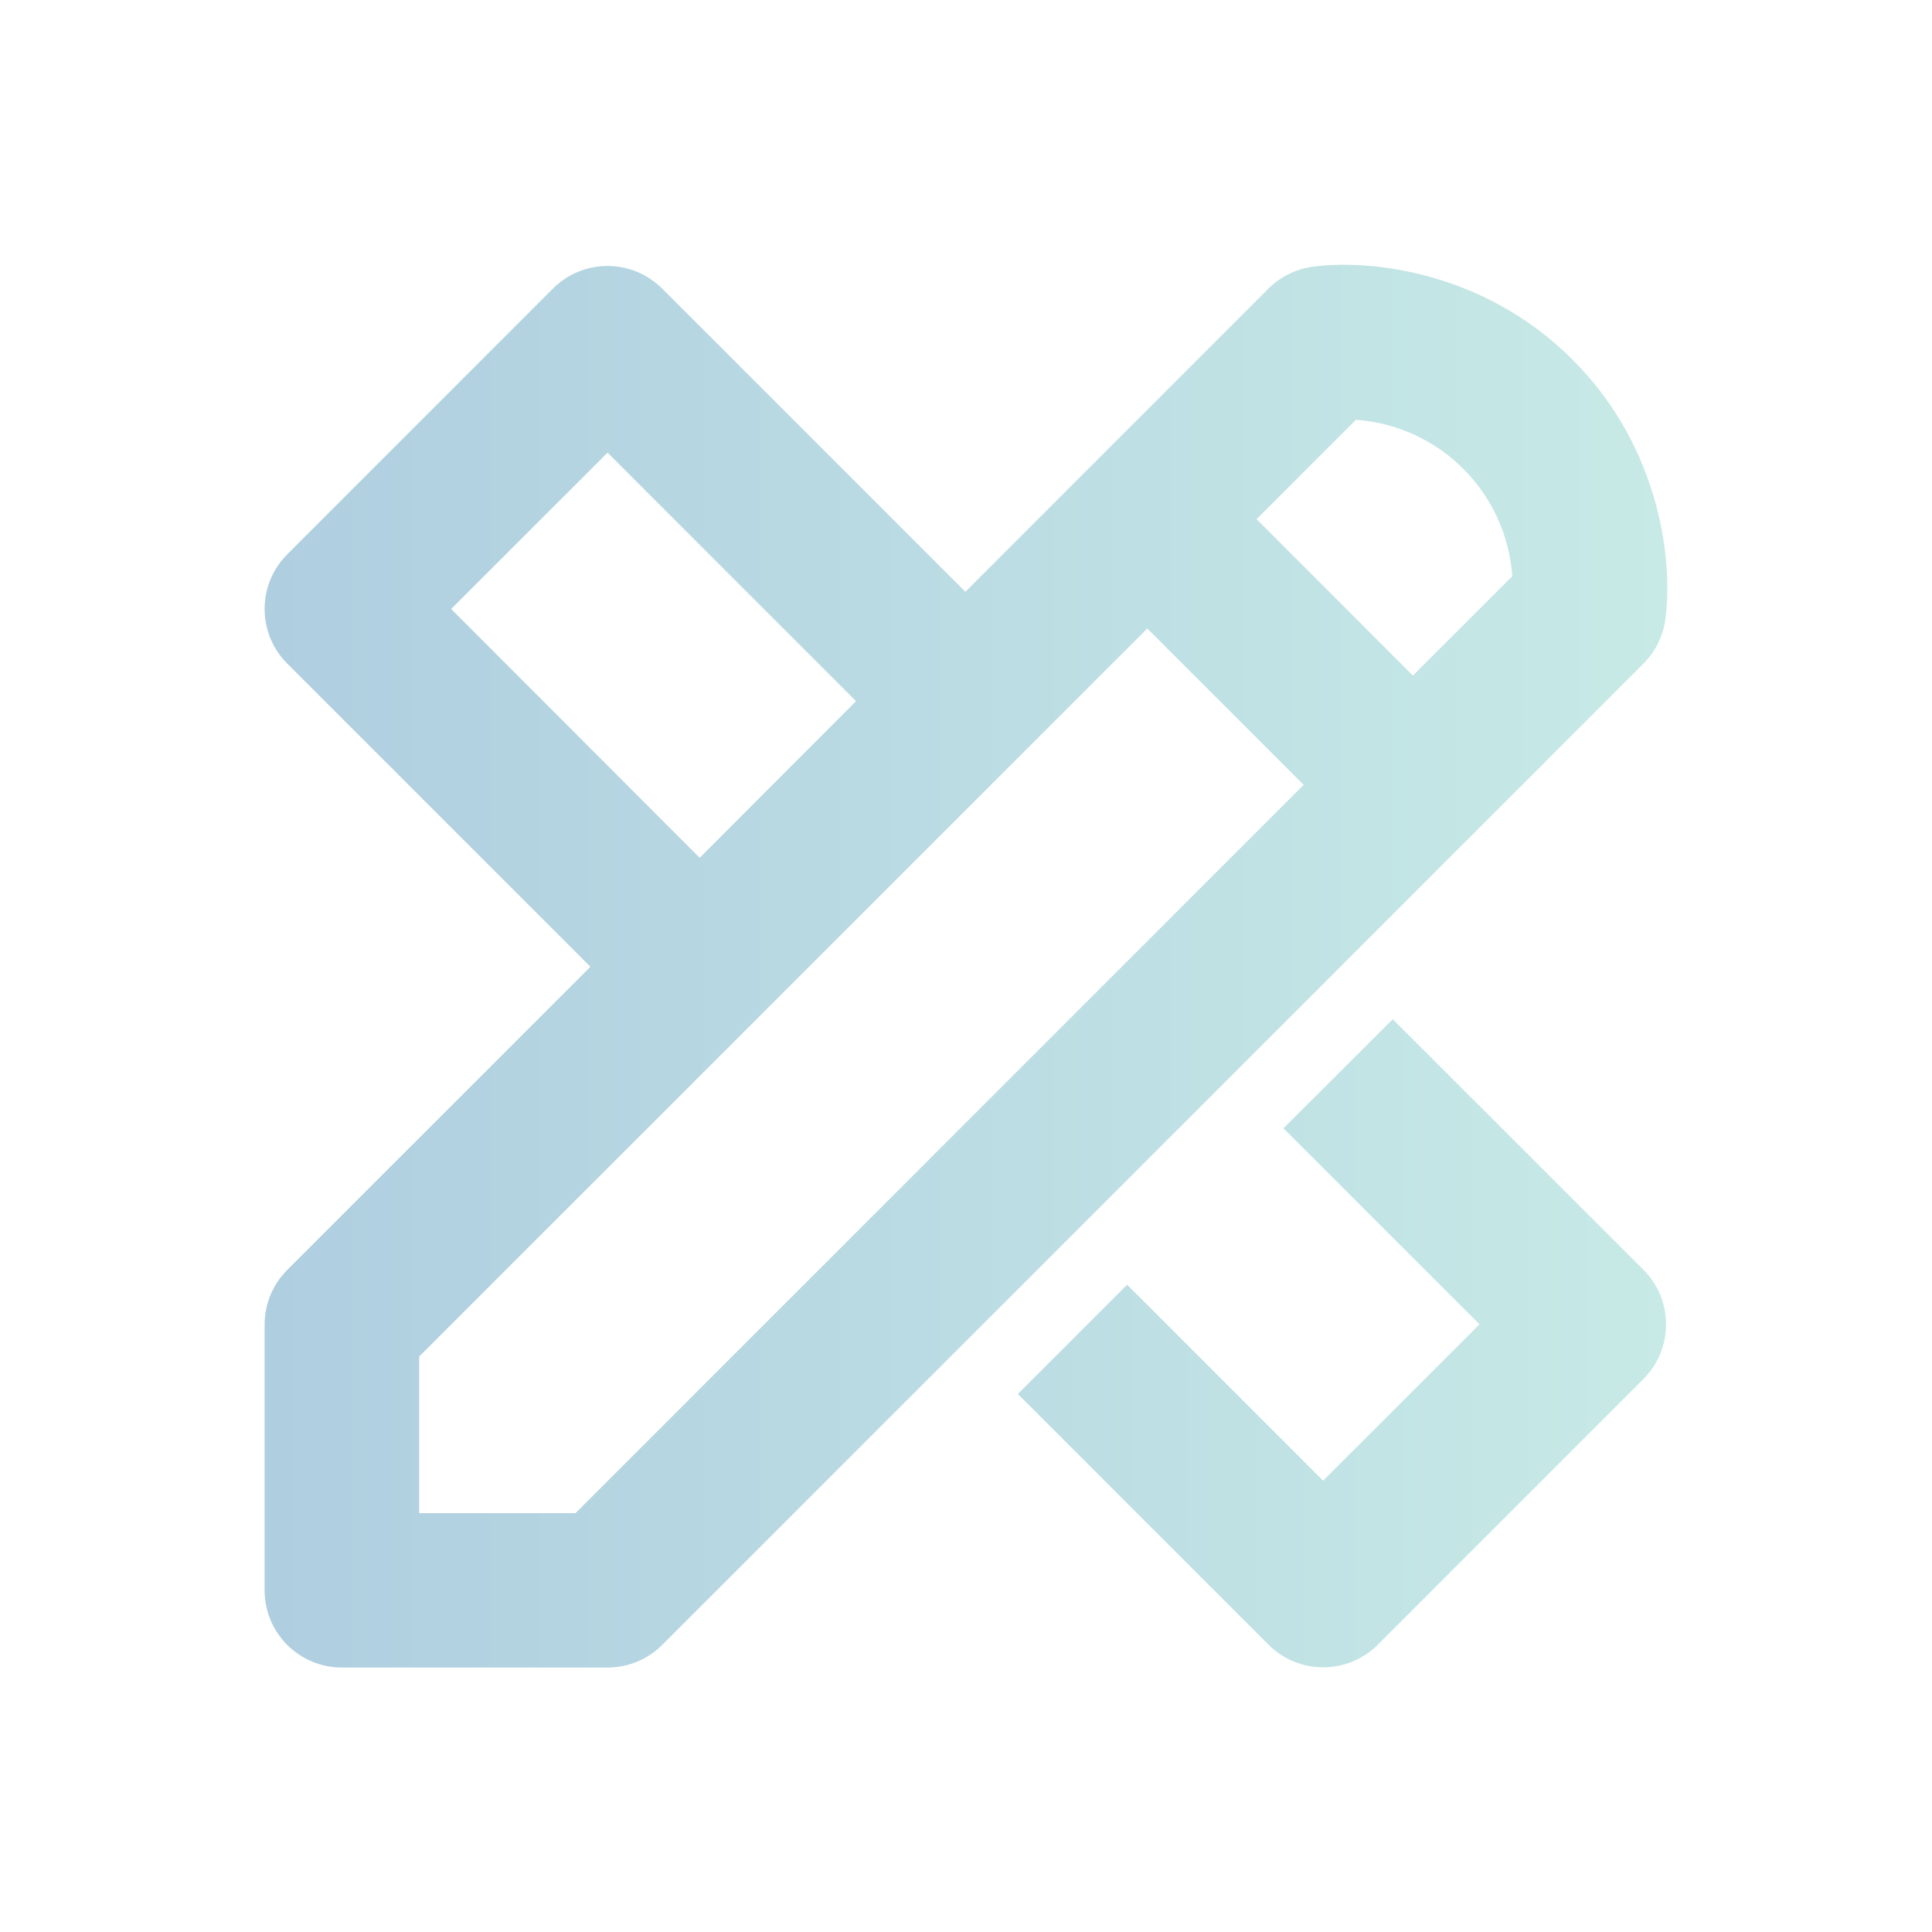
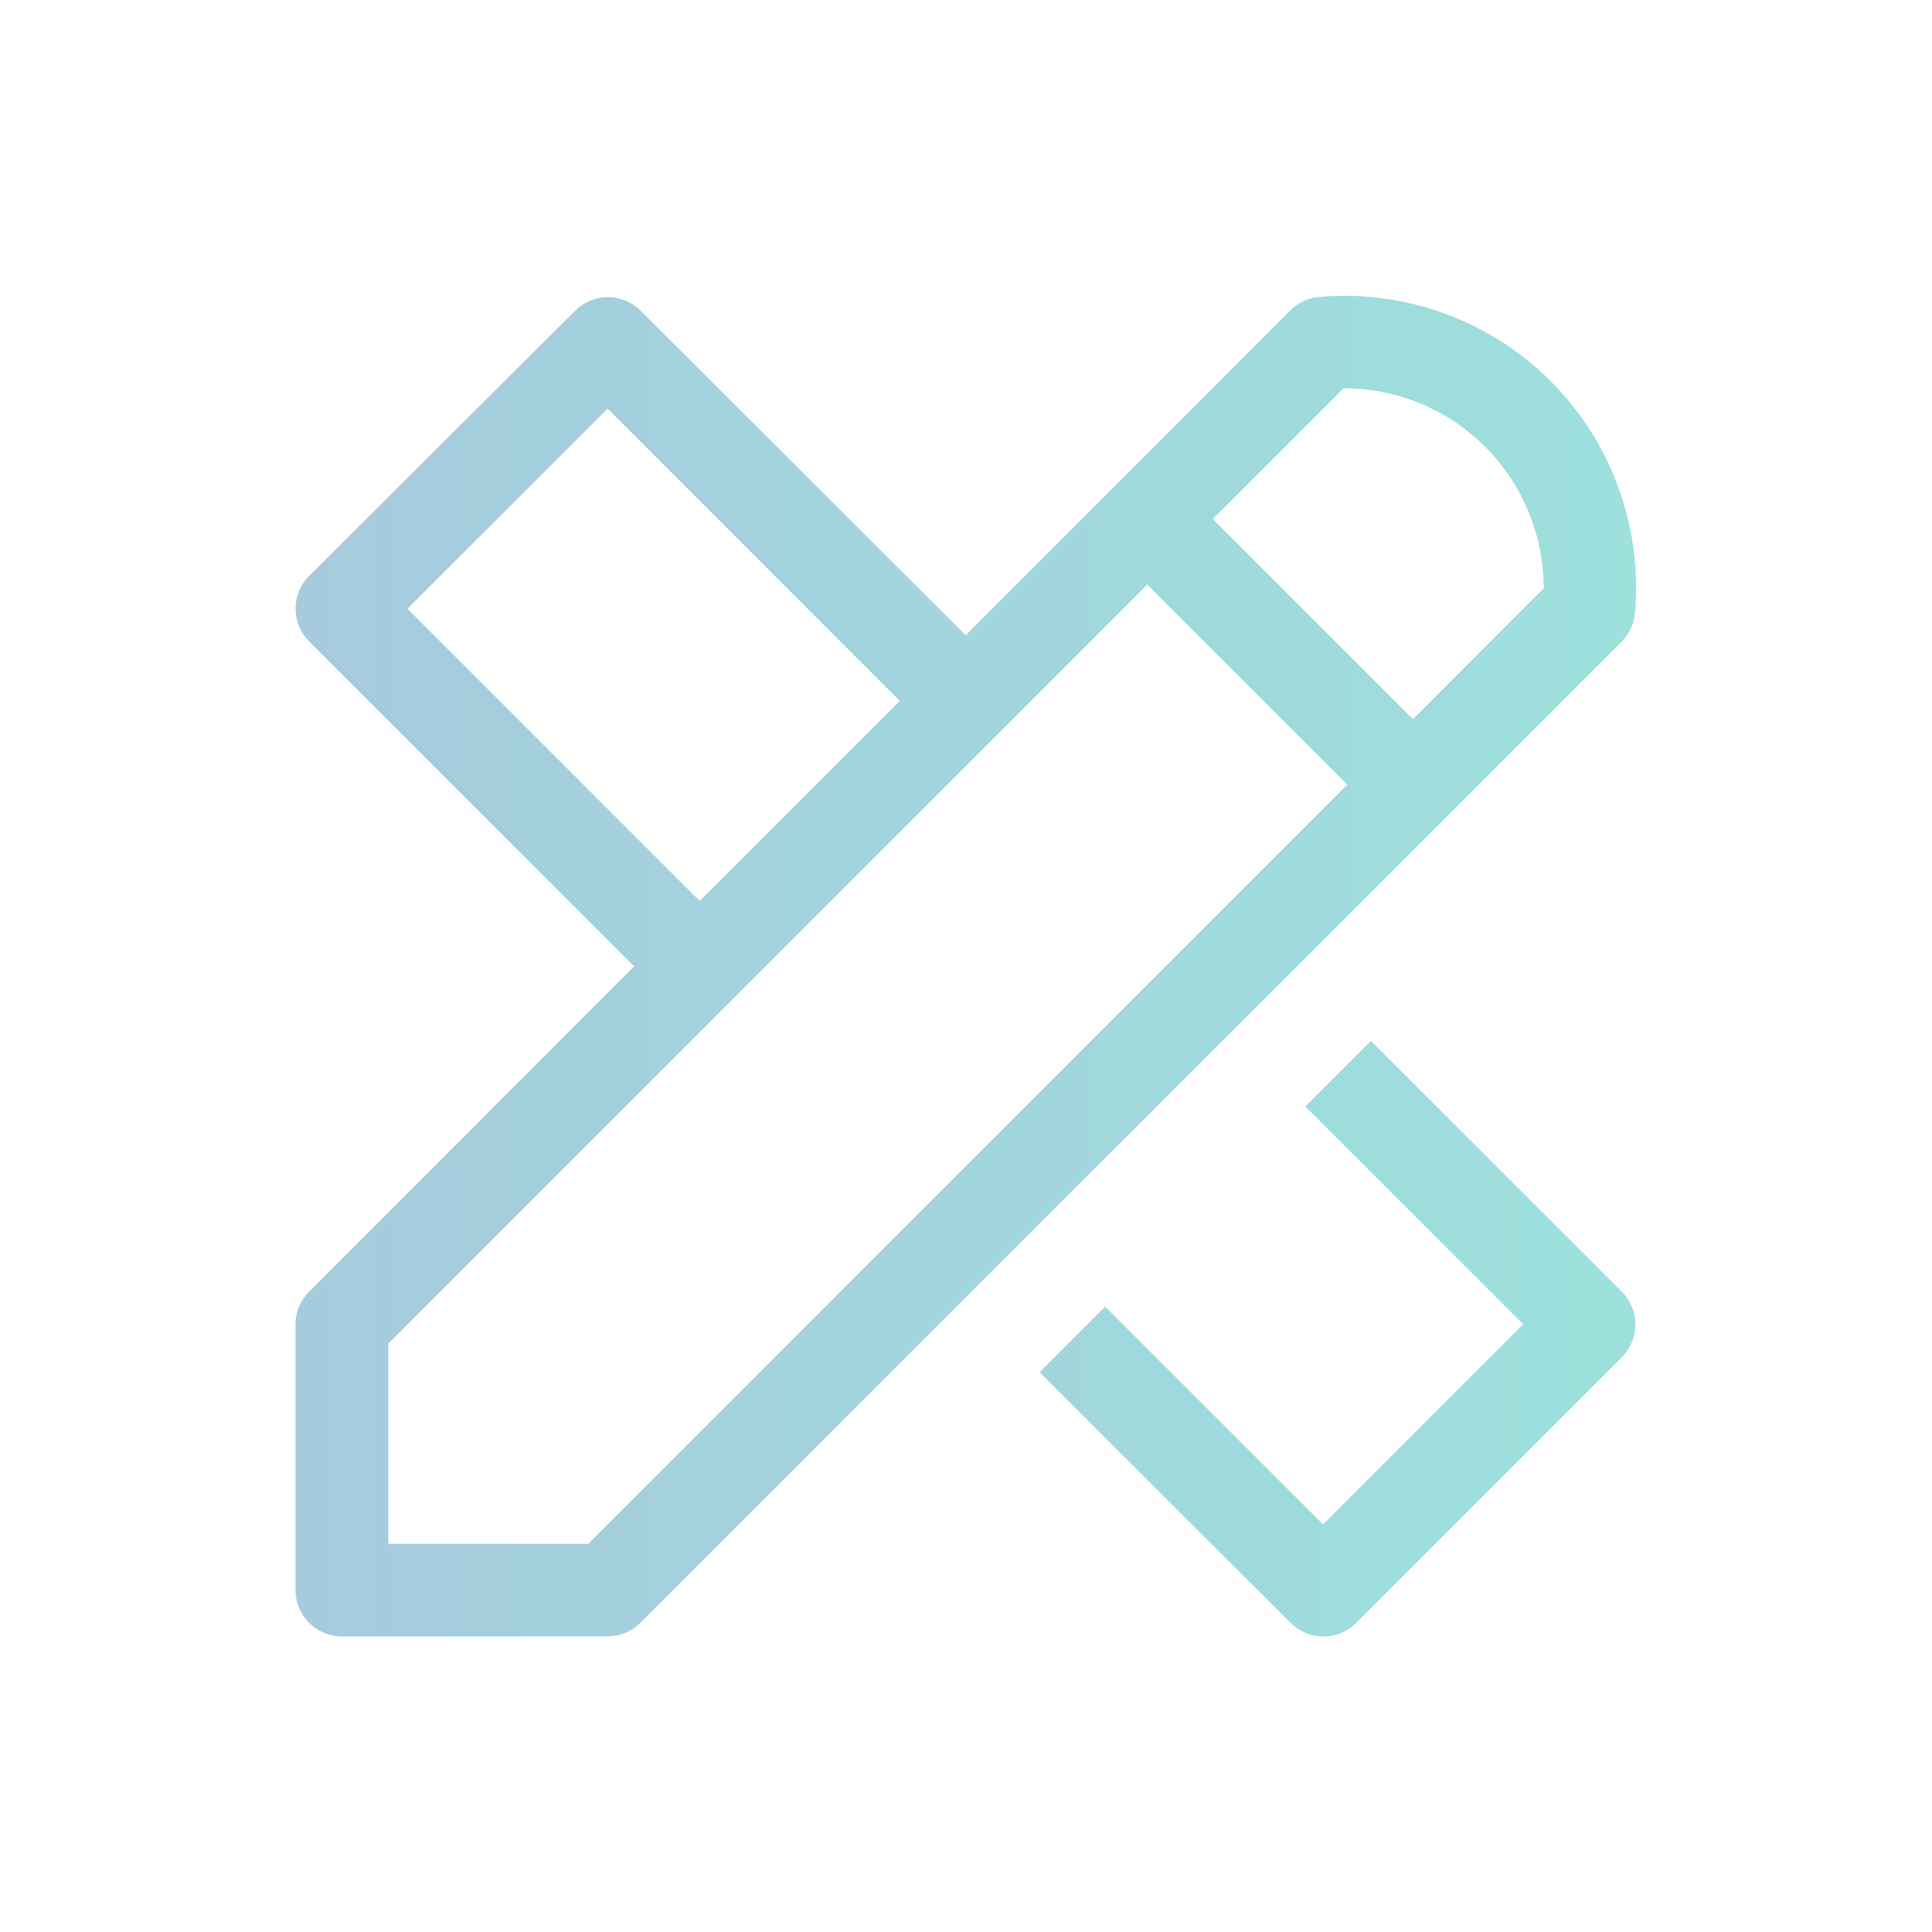
<svg xmlns="http://www.w3.org/2000/svg" xmlns:xlink="http://www.w3.org/1999/xlink" id="Layer_1" data-name="Layer 1" viewBox="0 0 250 250">
  <defs>
-     <style>.cls-1{fill:url(#linear-gradient);}.cls-2{fill:url(#linear-gradient-2);}</style>
-     <linearGradient id="linear-gradient" x1="34.24" y1="125.01" x2="215.77" y2="125.01" gradientUnits="userSpaceOnUse">
-       <stop offset="0" stop-color="#afcee0" />
-       <stop offset="1" stop-color="#c7eae6" />
+     <style>.cls-1{fill:url(#New_Gradient_Swatch_1);}.cls-2{fill:url(#linear-gradient);}</style>
+     <linearGradient id="New_Gradient_Swatch_1" x1="38.24" y1="125" x2="211.73" y2="125" gradientUnits="userSpaceOnUse">
+       <stop offset="0" stop-color="#a6cbdd" />
+       <stop offset="1" stop-color="#9de0dc" />
    </linearGradient>
-     <linearGradient id="linear-gradient-2" x1="39.26" y1="173.83" x2="216.33" y2="173.83" xlink:href="#linear-gradient" />
+     <linearGradient id="linear-gradient" x1="44.55" y1="173.22" x2="205.22" y2="173.22" xlink:href="#New_Gradient_Swatch_1" />
  </defs>
-   <path class="cls-1" d="M215.48,80.26c1-7-.31-22.05-12-33.73s-26.71-13-33.74-12a10.11,10.11,0,0,0-5.61,2.82L124.92,76.58,85.69,37.35a10,10,0,0,0-14.15,0L37.17,71.73a10,10,0,0,0,0,14.14L76.4,125.1,37.17,164.33a10,10,0,0,0-2.93,7.07v34.38a10,10,0,0,0,10,10H78.62a10,10,0,0,0,7.07-2.93l127-127A10,10,0,0,0,215.48,80.26ZM58.38,78.8,78.62,58.57l32.15,32.16L90.54,111Zm16.09,117H54.24V175.54l94.22-94.21,20.23,20.23ZM182.83,87.42,162.6,67.18l12.86-12.86a21.85,21.85,0,0,1,20.23,20.24Z" />
-   <path class="cls-2" d="M180.22,131.89,166.08,146l25.37,25.37-20.24,20.23-25.36-25.36-14.14,14.14,32.43,32.44a10,10,0,0,0,14.15,0l34.37-34.38a10,10,0,0,0,0-14.14Z" />
+   <path class="cls-1" d="M211.53,79.65a37.72,37.72,0,0,0-41.19-41.19,6,6,0,0,0-3.37,1.7l-42,42.05-42.06-42a6,6,0,0,0-8.49,0L40,74.53A6,6,0,0,0,40,83l42.05,42.05L40,167.13a6,6,0,0,0-1.76,4.24v34.38a6,6,0,0,0,6,6H78.62A6,6,0,0,0,82.86,210l127-127A6,6,0,0,0,211.53,79.65ZM52.72,78.77l25.9-25.89L116.43,90.7,90.54,116.59Zm23.41,121H50.24V173.86l98.22-98.22,25.89,25.89Zm106.7-106.7L156.94,67.16l16.92-16.92a25.86,25.86,0,0,1,25.89,25.89Z" />
+   <path class="cls-2" d="M177.4,134.69l-8.49,8.49,28.19,28.19-25.89,25.89L143,169.07l-8.48,8.49L167,210a6,6,0,0,0,8.49,0l34.37-34.37a6,6,0,0,0,0-8.49Z" />
</svg>
